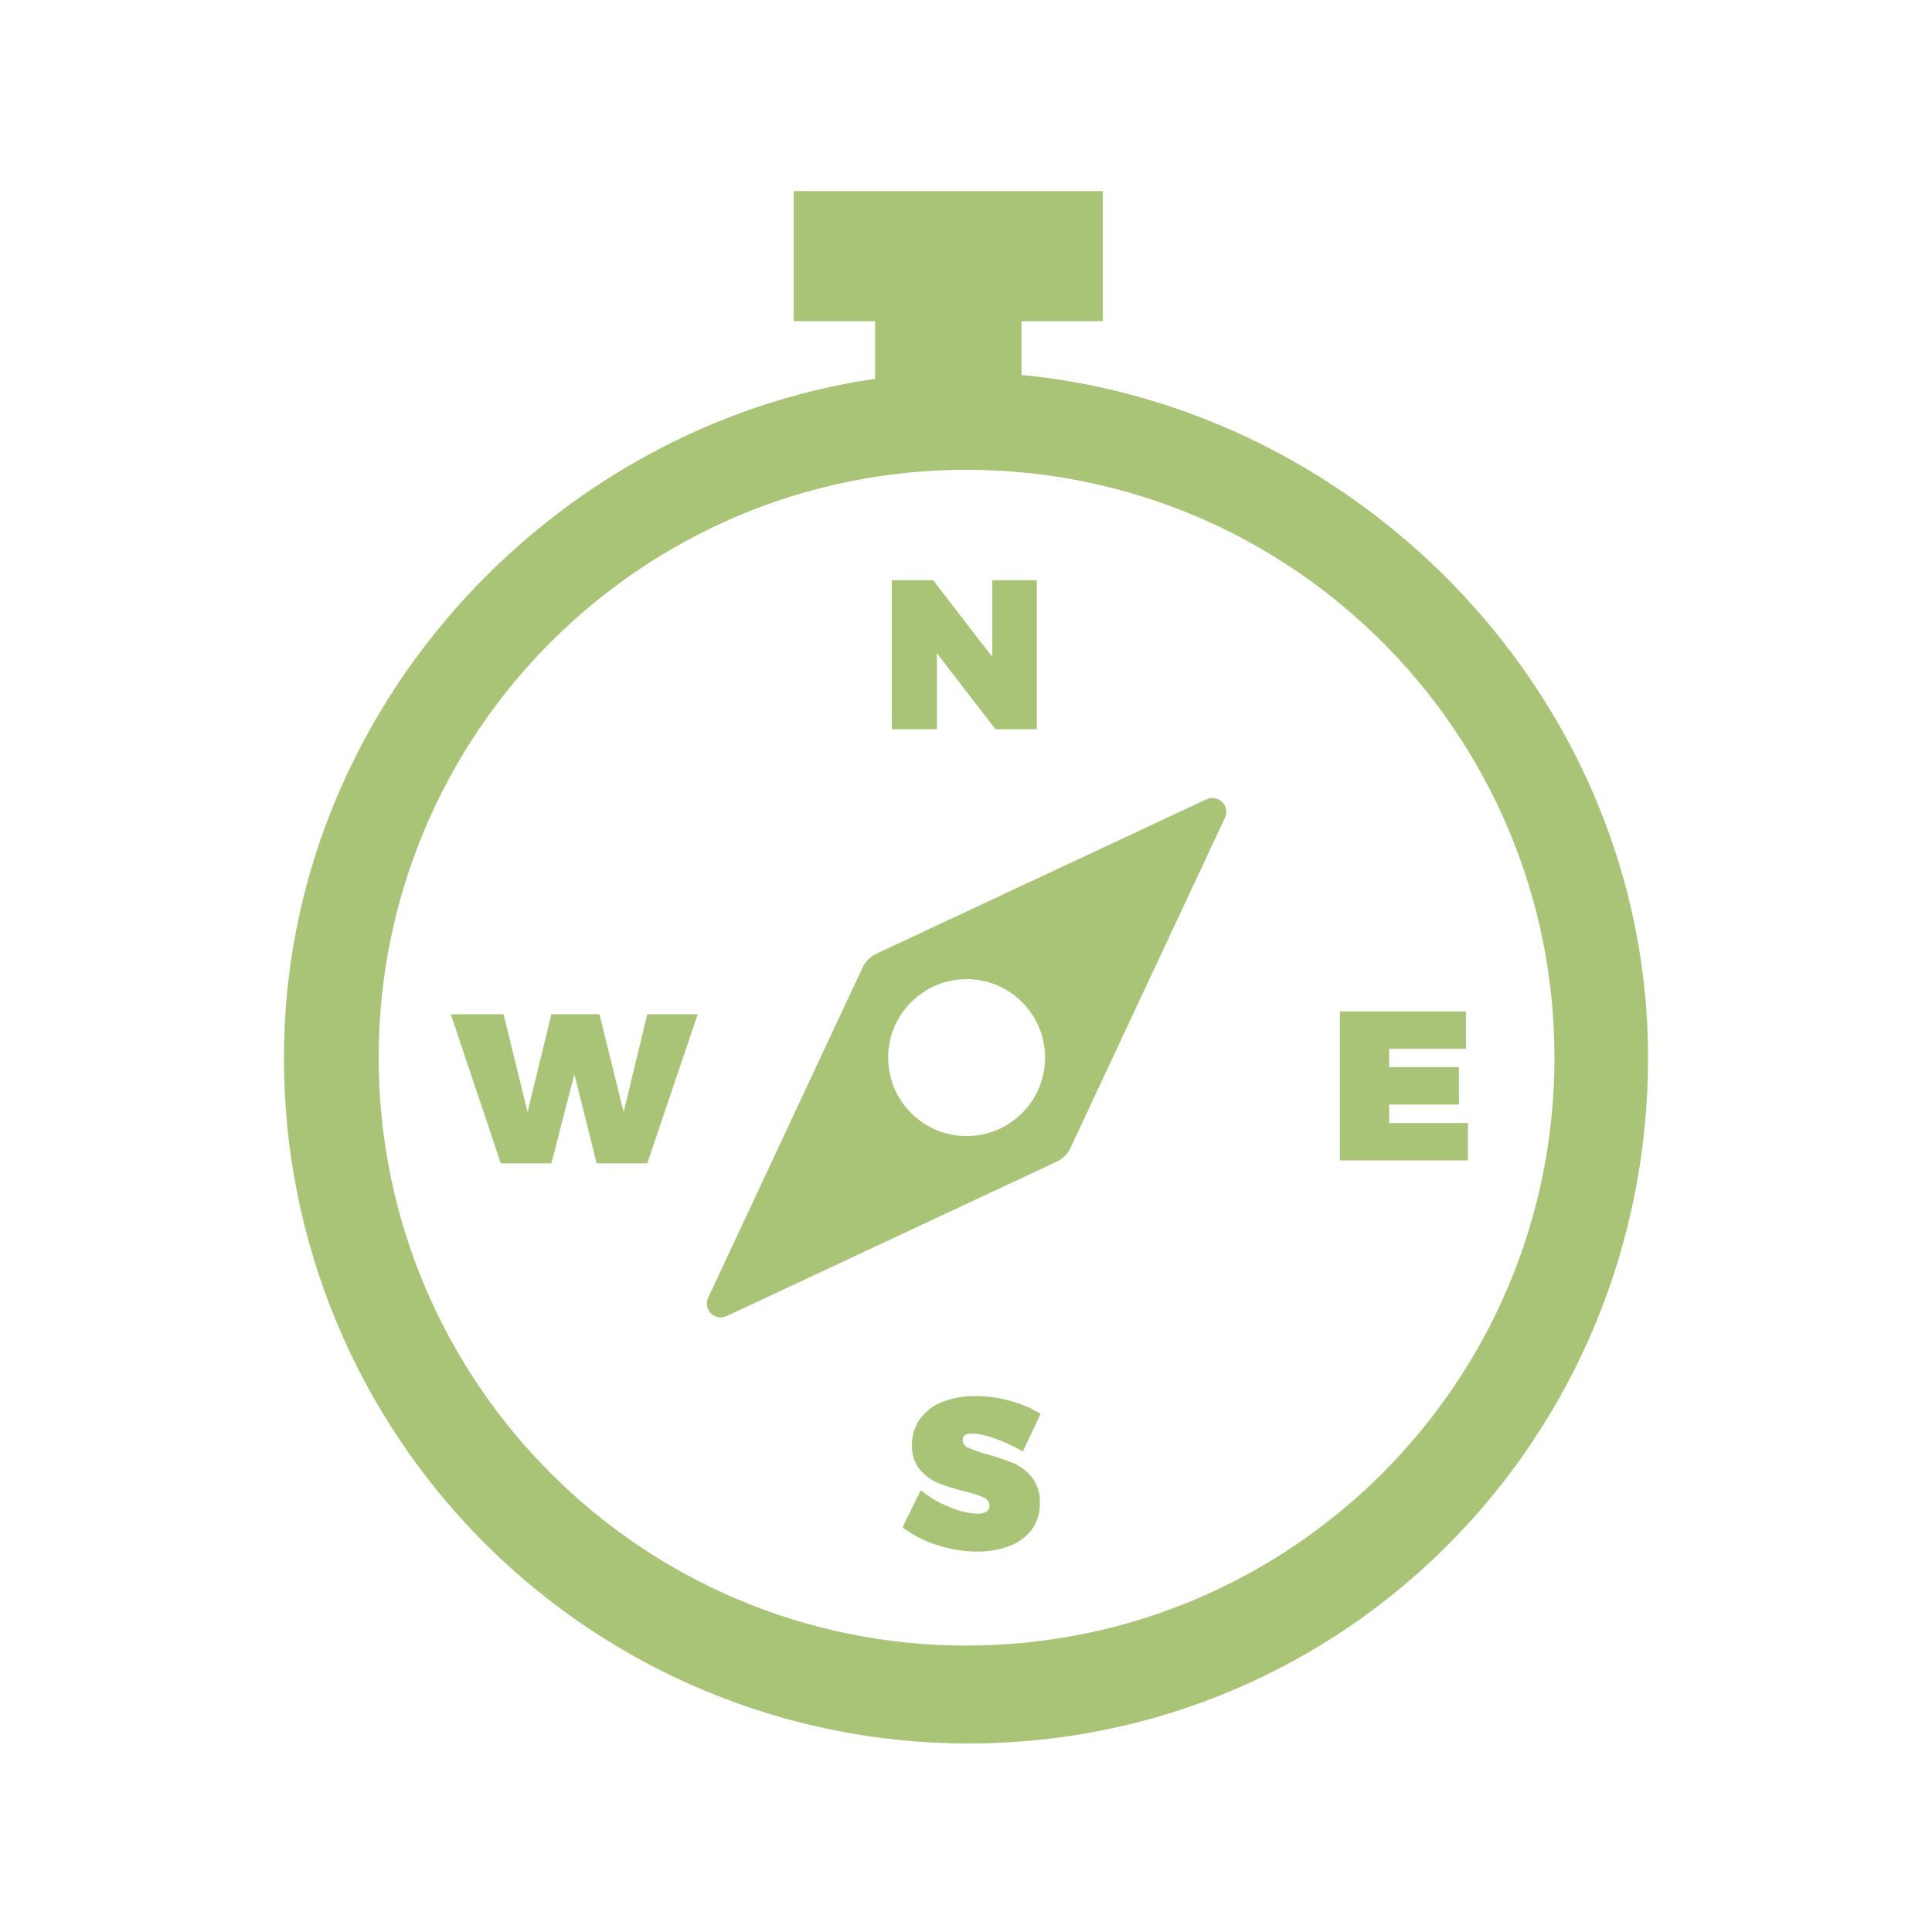
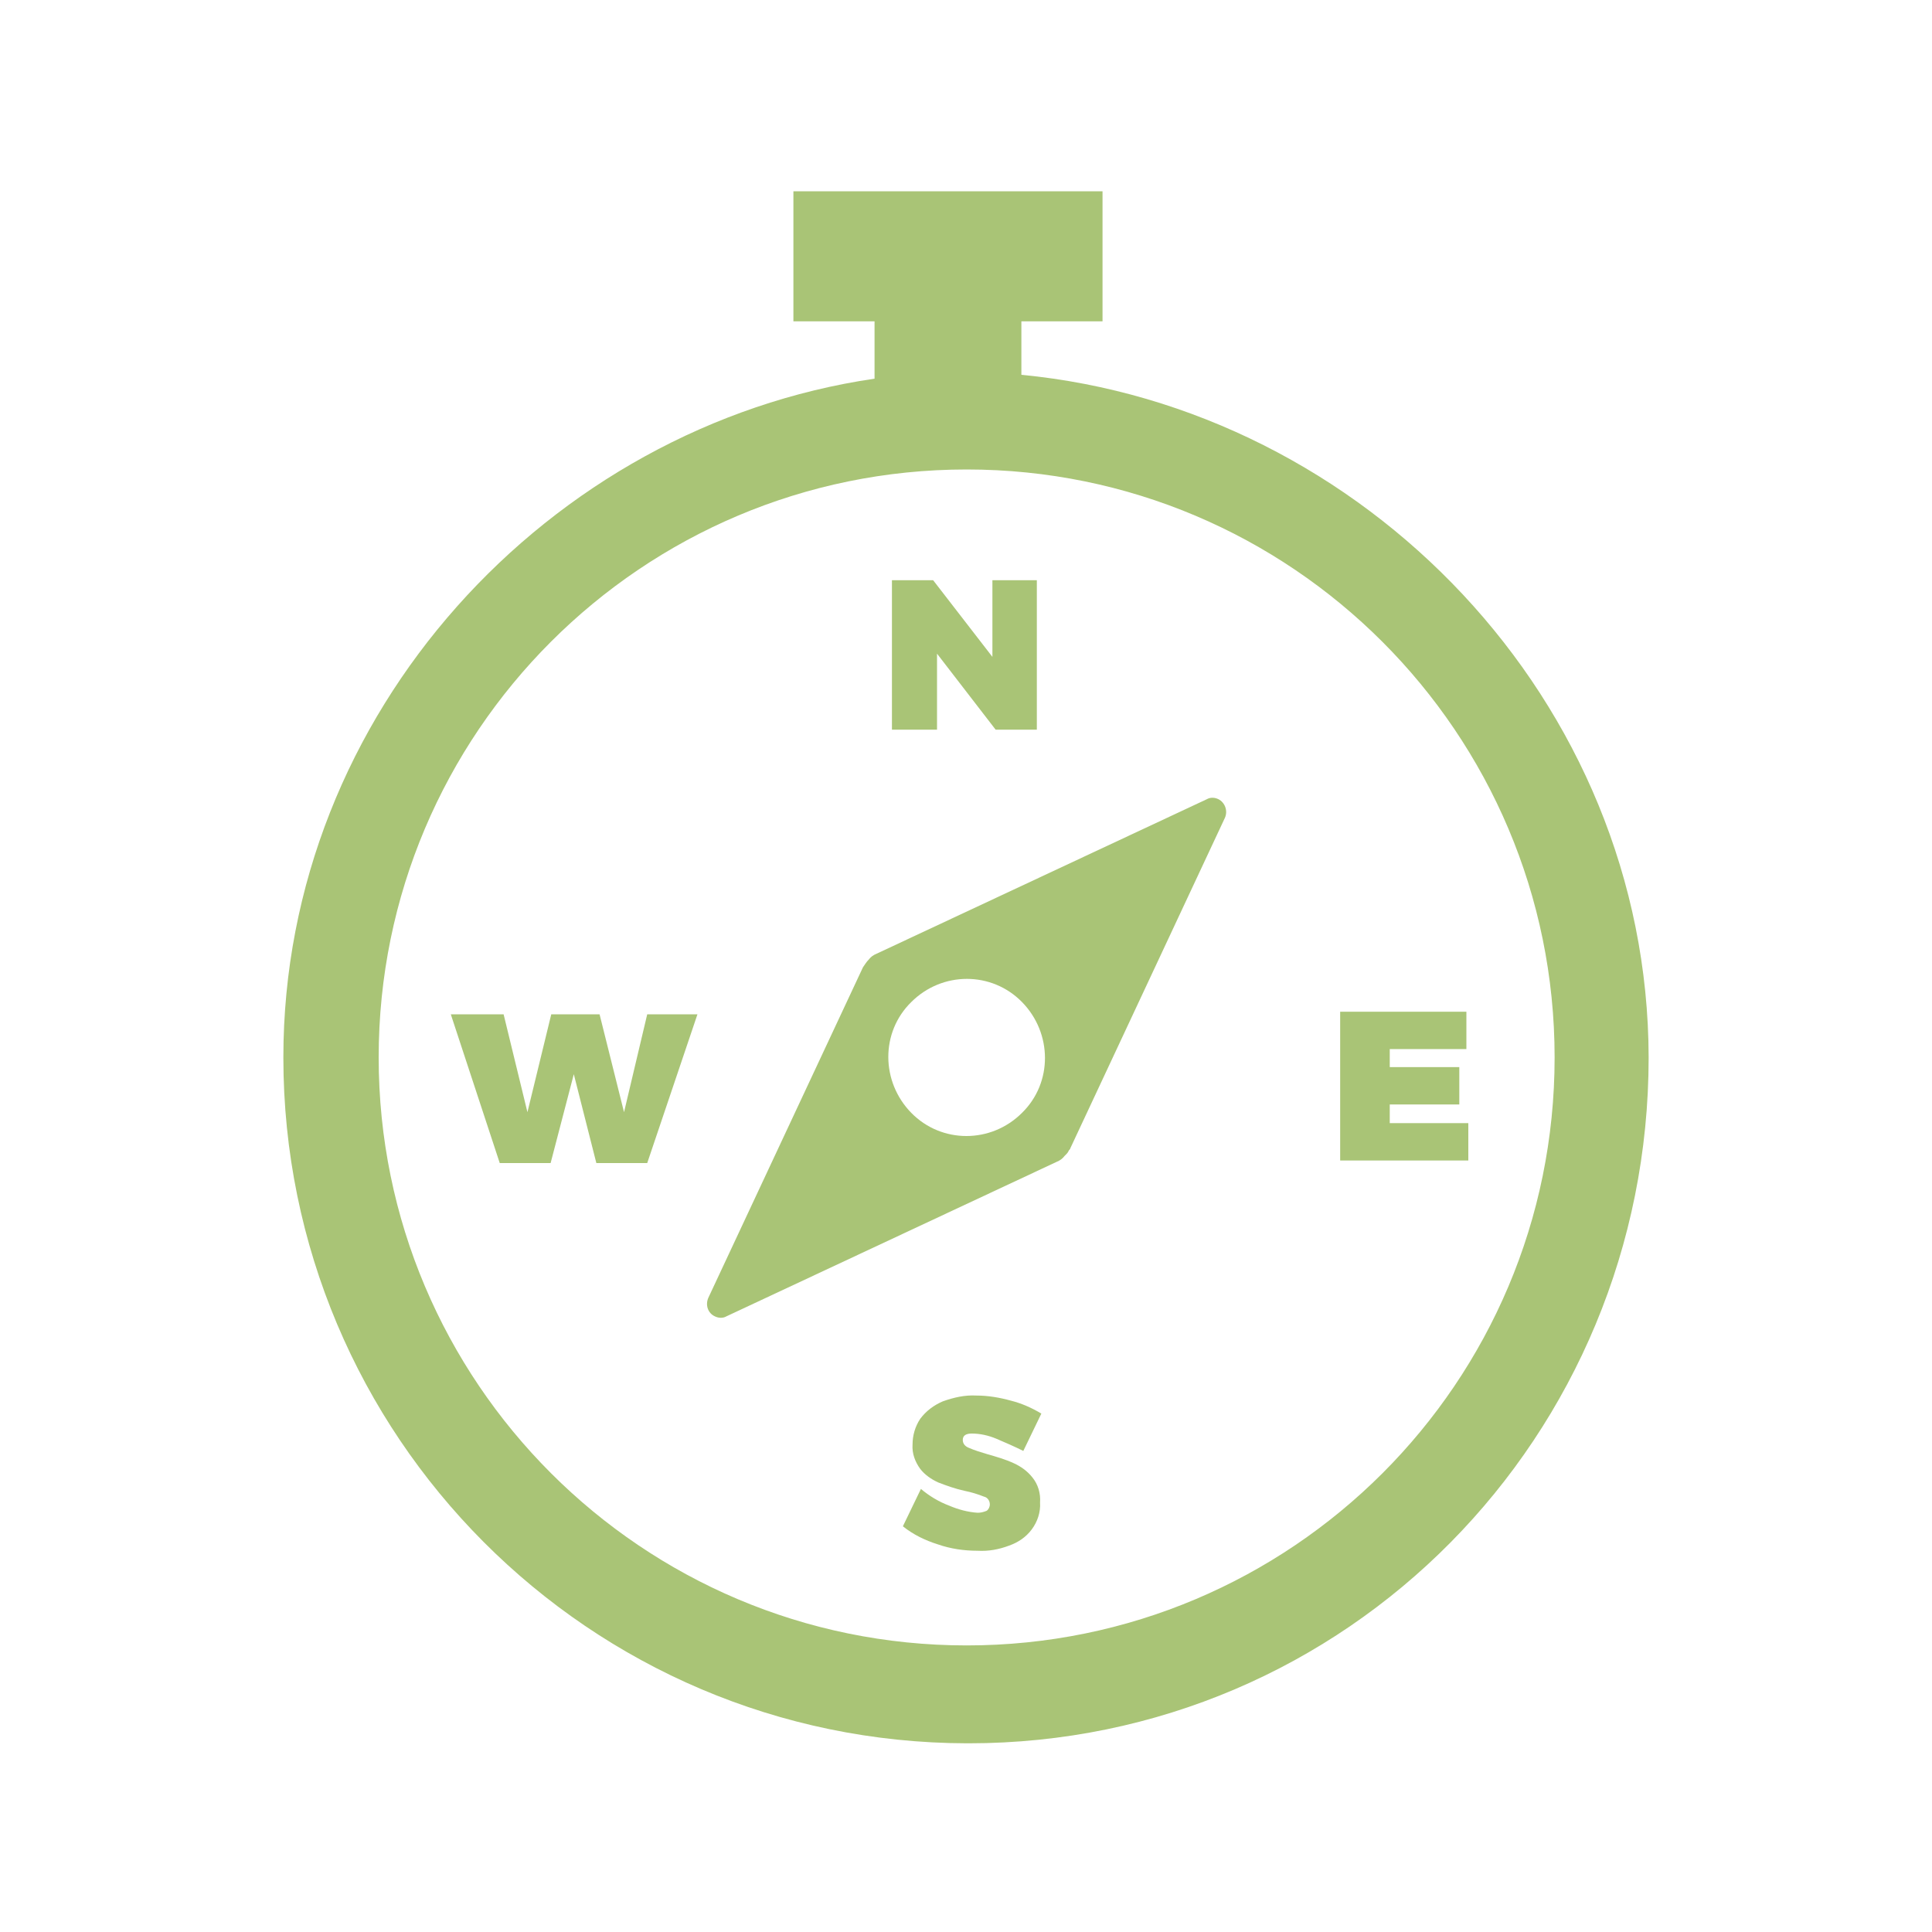
- <svg xmlns="http://www.w3.org/2000/svg" viewBox="0 0 300 300">
-   <defs>
-     <style>.cls-1{fill:#a9c476;}</style>
-   </defs>
+ <svg xmlns="http://www.w3.org/2000/svg" version="1.1" id="Livello_1" x="0px" y="0px" viewBox="0 0 300 300" style="enable-background:new 0 0 300 300;" xml:space="preserve">
+   <style type="text/css">
+ 	.st0{fill:#A9C476;}
+ </style>
  <g id="Rubriche">
-     <path class="cls-1" d="M158.62,58.22V49.88h12.63V29.67h-48V49.88h12.63v8.94h0C85.35,66.2,44.09,110.58,44.09,164.23a106.29,106.29,0,0,0,106.25,106.5c58.82,0,105.57-47.68,105.57-106.5C255.91,108.84,211.68,63.32,158.62,58.22Zm-8.53,197.31a91.29,91.29,0,1,1,91.29-91.29A91.29,91.29,0,0,1,150.09,255.52Z" />
-     <path class="cls-1" d="M134.82,149a4.27,4.27,0,0,1,1.22-.85A4.25,4.25,0,0,0,134.82,149Z" />
-     <path class="cls-1" d="M187.35,124.11l-51.3,24a4.24,4.24,0,0,0-1.22.85h0a4.34,4.34,0,0,0-.86,1.22l-24,51.31a2.15,2.15,0,0,0,2.86,2.87l51.3-24a4.32,4.32,0,0,0,1.22-.86h0l.25-.27a4.23,4.23,0,0,0,.45-.64c.06-.1.11-.21.16-.31,0,.1-.1.2-.16.3.06-.1.11-.2.16-.3l24-51.3a2.15,2.15,0,0,0-2.86-2.86Zm-28.64,48.73h0a12.18,12.18,0,1,1-17.23-17.23h0a12.18,12.18,0,0,1,17.23,17.23Z" />
-     <path class="cls-1" d="M154.08,90.1H161v23.15h-6.41l-9.11-11.82v11.82h-7V90.1h6.41L154.08,102Z" />
-     <path class="cls-1" d="M208.05,157.05h19.58v5.81H215.71v2.84h10.83v5.81H215.71v2.87h12.22v5.81H208.05Z" />
-     <path class="cls-1" d="M154.66,223.43a11.81,11.81,0,0,0-3.76-.83q-1.42,0-1.42,1a1.34,1.34,0,0,0,.91,1.22,18.42,18.42,0,0,0,2.89,1,34.65,34.65,0,0,1,4.11,1.39,7.38,7.38,0,0,1,2.86,2.2,6.06,6.06,0,0,1,1.22,3.95,6.71,6.71,0,0,1-1.3,4.21,7.71,7.71,0,0,1-3.52,2.53,14,14,0,0,1-4.92.83,20.07,20.07,0,0,1-6.19-1,17.69,17.69,0,0,1-5.4-2.76l2.84-5.78a15.57,15.57,0,0,0,4.39,2.59,12.25,12.25,0,0,0,4.42,1.07,2.51,2.51,0,0,0,1.35-.31,1.07,1.07,0,0,0,.5-1,1.37,1.37,0,0,0-.94-1.24,16.8,16.8,0,0,0-3-.94,30.88,30.88,0,0,1-4.08-1.3,7.27,7.27,0,0,1-2.82-2.1,5.73,5.73,0,0,1-1.19-3.8,6.84,6.84,0,0,1,1.22-4,7.69,7.69,0,0,1,3.47-2.66,13.64,13.64,0,0,1,5.22-.92,19.82,19.82,0,0,1,5.4.76,17.68,17.68,0,0,1,4.67,2l-2.77,5.84A25.45,25.45,0,0,0,154.66,223.43Z" />
-     <path class="cls-1" d="M100.51,157.49h7.83l-7.83,23.15H92.65L89.19,166.8l-3.57,13.84H77.76L70,157.49h8.19l3.73,15.19,3.7-15.19h7.46l3.76,15.19Z" />
+     <path class="st0" d="M158.6,58.2v-8.3h12.6V29.7h-48v20.2h12.6v8.9l0,0c-50.5,7.4-91.8,51.8-91.8,105.4   C44,222.9,91.5,270.6,150.2,270.7c0.1,0,0.1,0,0.2,0c58.8,0,105.6-47.7,105.6-106.5C255.9,108.8,211.7,63.3,158.6,58.2z    M150.1,255.5c-50.4,0-91.3-40.9-91.3-91.3s40.9-91.3,91.3-91.3s91.3,40.9,91.3,91.3C241.4,214.7,200.5,255.5,150.1,255.5   L150.1,255.5z" />
+     <path class="st0" d="M134.8,149c0.4-0.4,0.8-0.6,1.2-0.9C135.6,148.4,135.2,148.6,134.8,149z" />
+     <path class="st0" d="M187.4,124.1l-51.3,24c-0.5,0.2-0.9,0.5-1.2,0.9l0,0c-0.4,0.4-0.6,0.8-0.9,1.2l-24,51.3   c-0.5,1.1-0.1,2.4,1,2.9c0.6,0.3,1.3,0.3,1.8,0l51.3-24c0.5-0.2,0.9-0.5,1.2-0.9l0,0l0.3-0.3c0.2-0.2,0.3-0.4,0.4-0.6   c0.1-0.1,0.1-0.2,0.2-0.3c0,0.1-0.1,0.2-0.2,0.3c0.1-0.1,0.1-0.2,0.2-0.3l24-51.3c0.5-1.1,0-2.4-1-2.9   C188.6,123.8,187.9,123.8,187.4,124.1L187.4,124.1z M158.7,172.8L158.7,172.8c-4.8,4.8-12.5,4.8-17.2,0s-4.8-12.5,0-17.2l0,0   c4.8-4.8,12.5-4.8,17.2,0S163.5,168.1,158.7,172.8z" />
+     <path class="st0" d="M154.1,90.1h6.9v23.2h-6.4l-9.1-11.8v11.8h-7V90.1h6.4l9.2,11.9V90.1z" />
+     <path class="st0" d="M208.1,157.1h19.6v5.8h-11.9v2.8h10.8v5.8h-10.8v2.9h12.2v5.8h-19.9V157.1z" />
+     <path class="st0" d="M154.7,223.4c-1.2-0.5-2.5-0.8-3.8-0.8c-0.9,0-1.4,0.3-1.4,1c0,0.6,0.4,1,0.9,1.2c0.9,0.4,1.9,0.7,2.9,1   c1.4,0.4,2.8,0.8,4.1,1.4c1.1,0.5,2.1,1.2,2.9,2.2c0.9,1.1,1.3,2.5,1.2,3.9c0.1,1.5-0.4,3-1.3,4.2c-0.9,1.2-2.1,2-3.5,2.5   c-1.6,0.6-3.2,0.9-4.9,0.8c-2.1,0-4.2-0.3-6.2-1c-1.9-0.6-3.8-1.5-5.4-2.8l2.8-5.8c1.3,1.1,2.8,2,4.4,2.6c1.4,0.6,2.9,1,4.4,1.1   c0.5,0,0.9-0.1,1.4-0.3c0.3-0.2,0.5-0.6,0.5-1c0-0.6-0.4-1.1-0.9-1.2c-1-0.4-2-0.7-3-0.9c-1.4-0.3-2.8-0.8-4.1-1.3   c-1.1-0.5-2.1-1.2-2.8-2.1c-0.8-1.1-1.3-2.4-1.2-3.8c0-1.4,0.4-2.8,1.2-4c0.9-1.2,2.1-2.1,3.5-2.7c1.7-0.6,3.4-1,5.2-0.9   c1.8,0,3.6,0.3,5.4,0.8c1.6,0.4,3.2,1.1,4.7,2l-2.8,5.8C157.5,224.6,156.1,224,154.7,223.4z" />
+     <path class="st0" d="M100.5,157.5h7.8l-7.8,23.1h-7.9l-3.5-13.8l-3.6,13.8h-7.9L70,157.5h8.2l3.7,15.2l3.7-15.2h7.5l3.8,15.2   L100.5,157.5z" />
  </g>
</svg>
